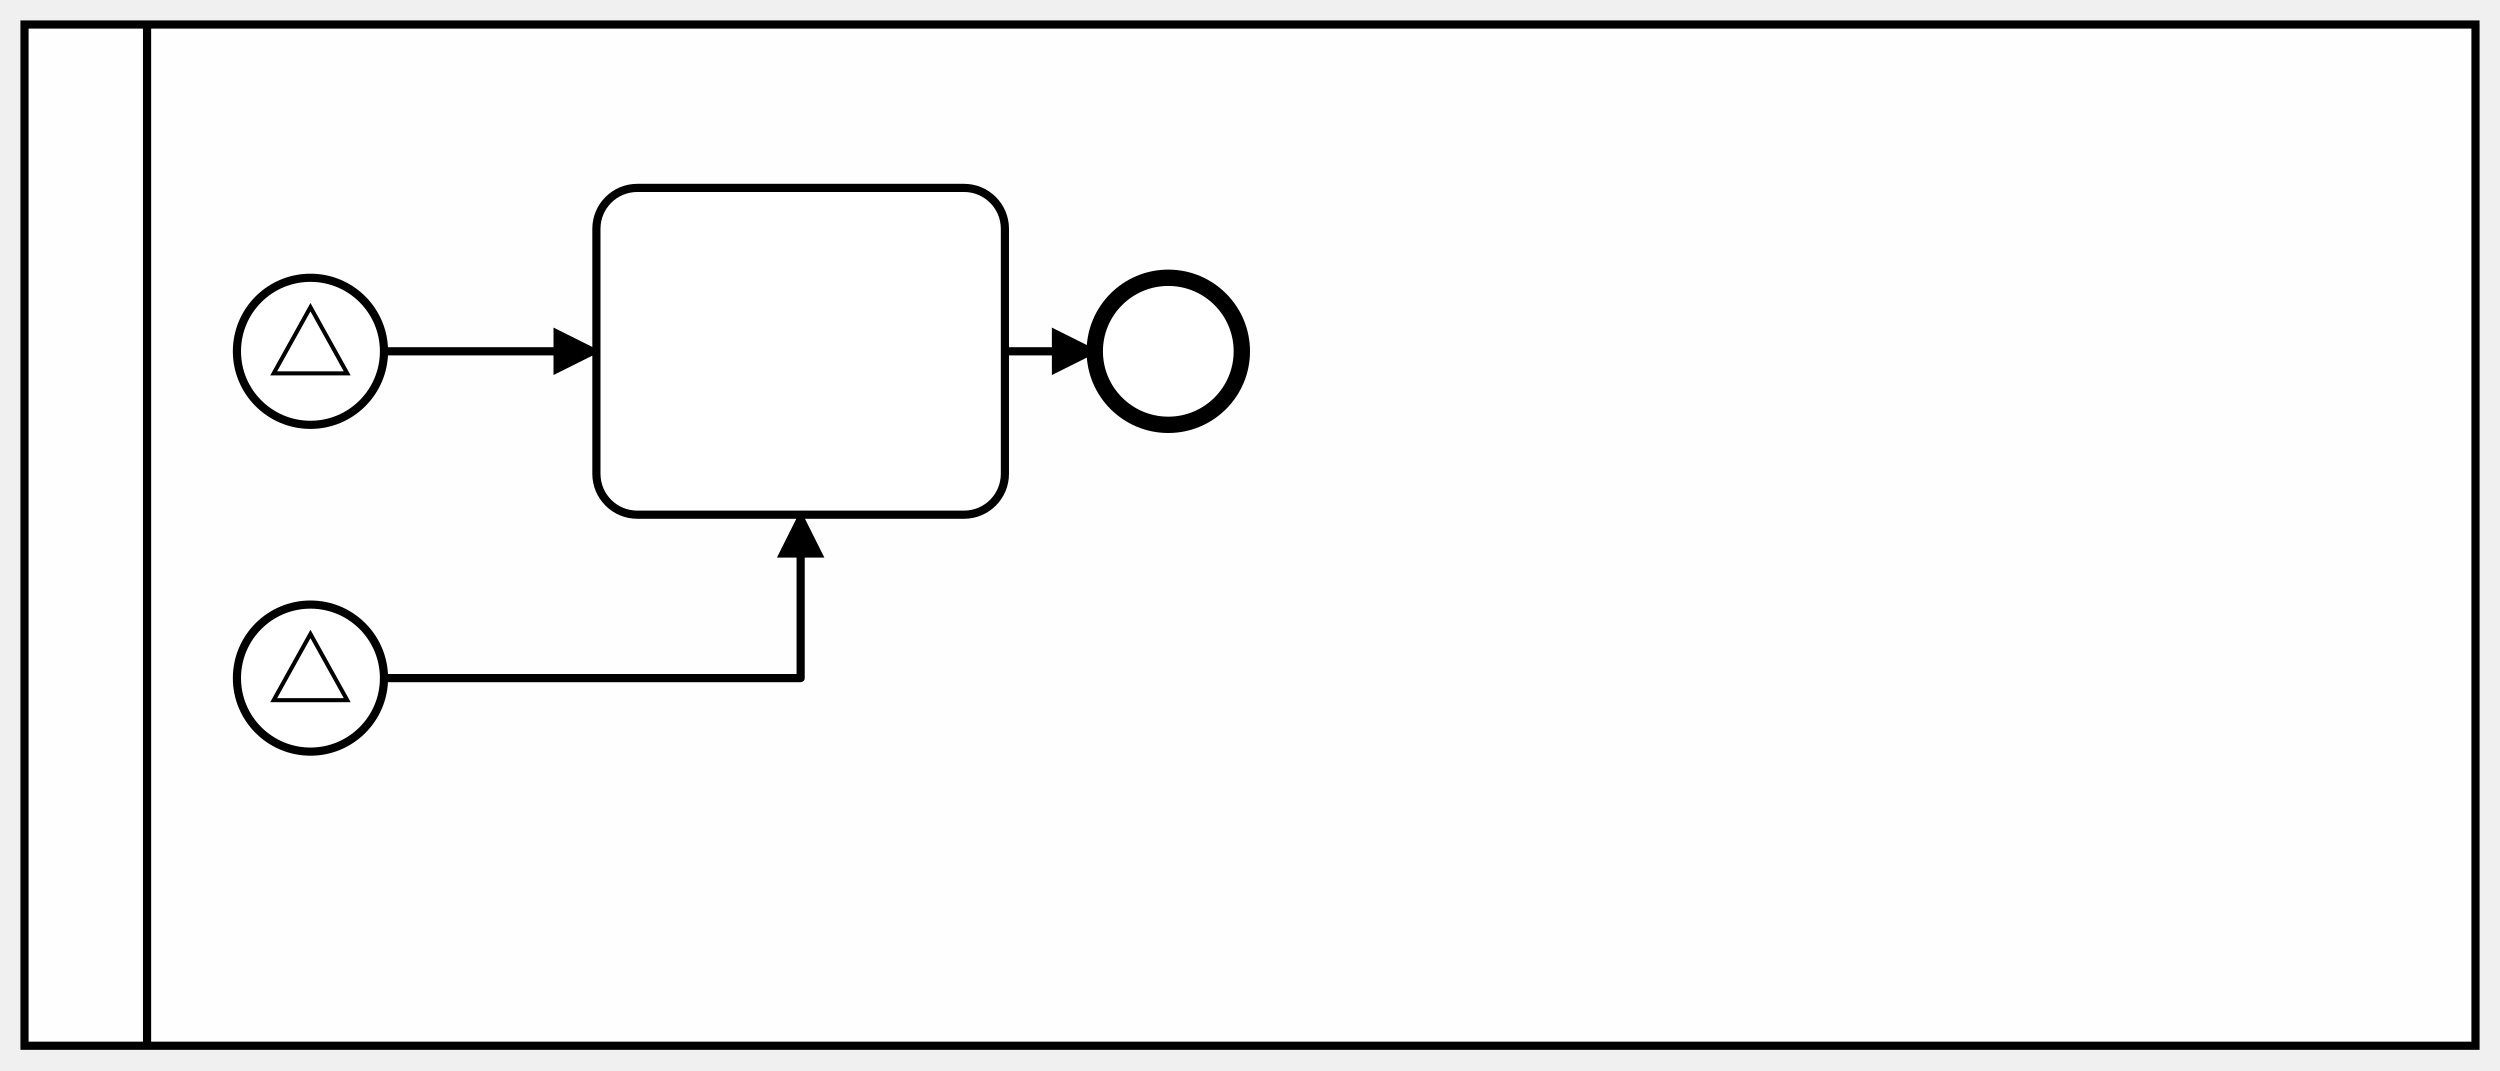
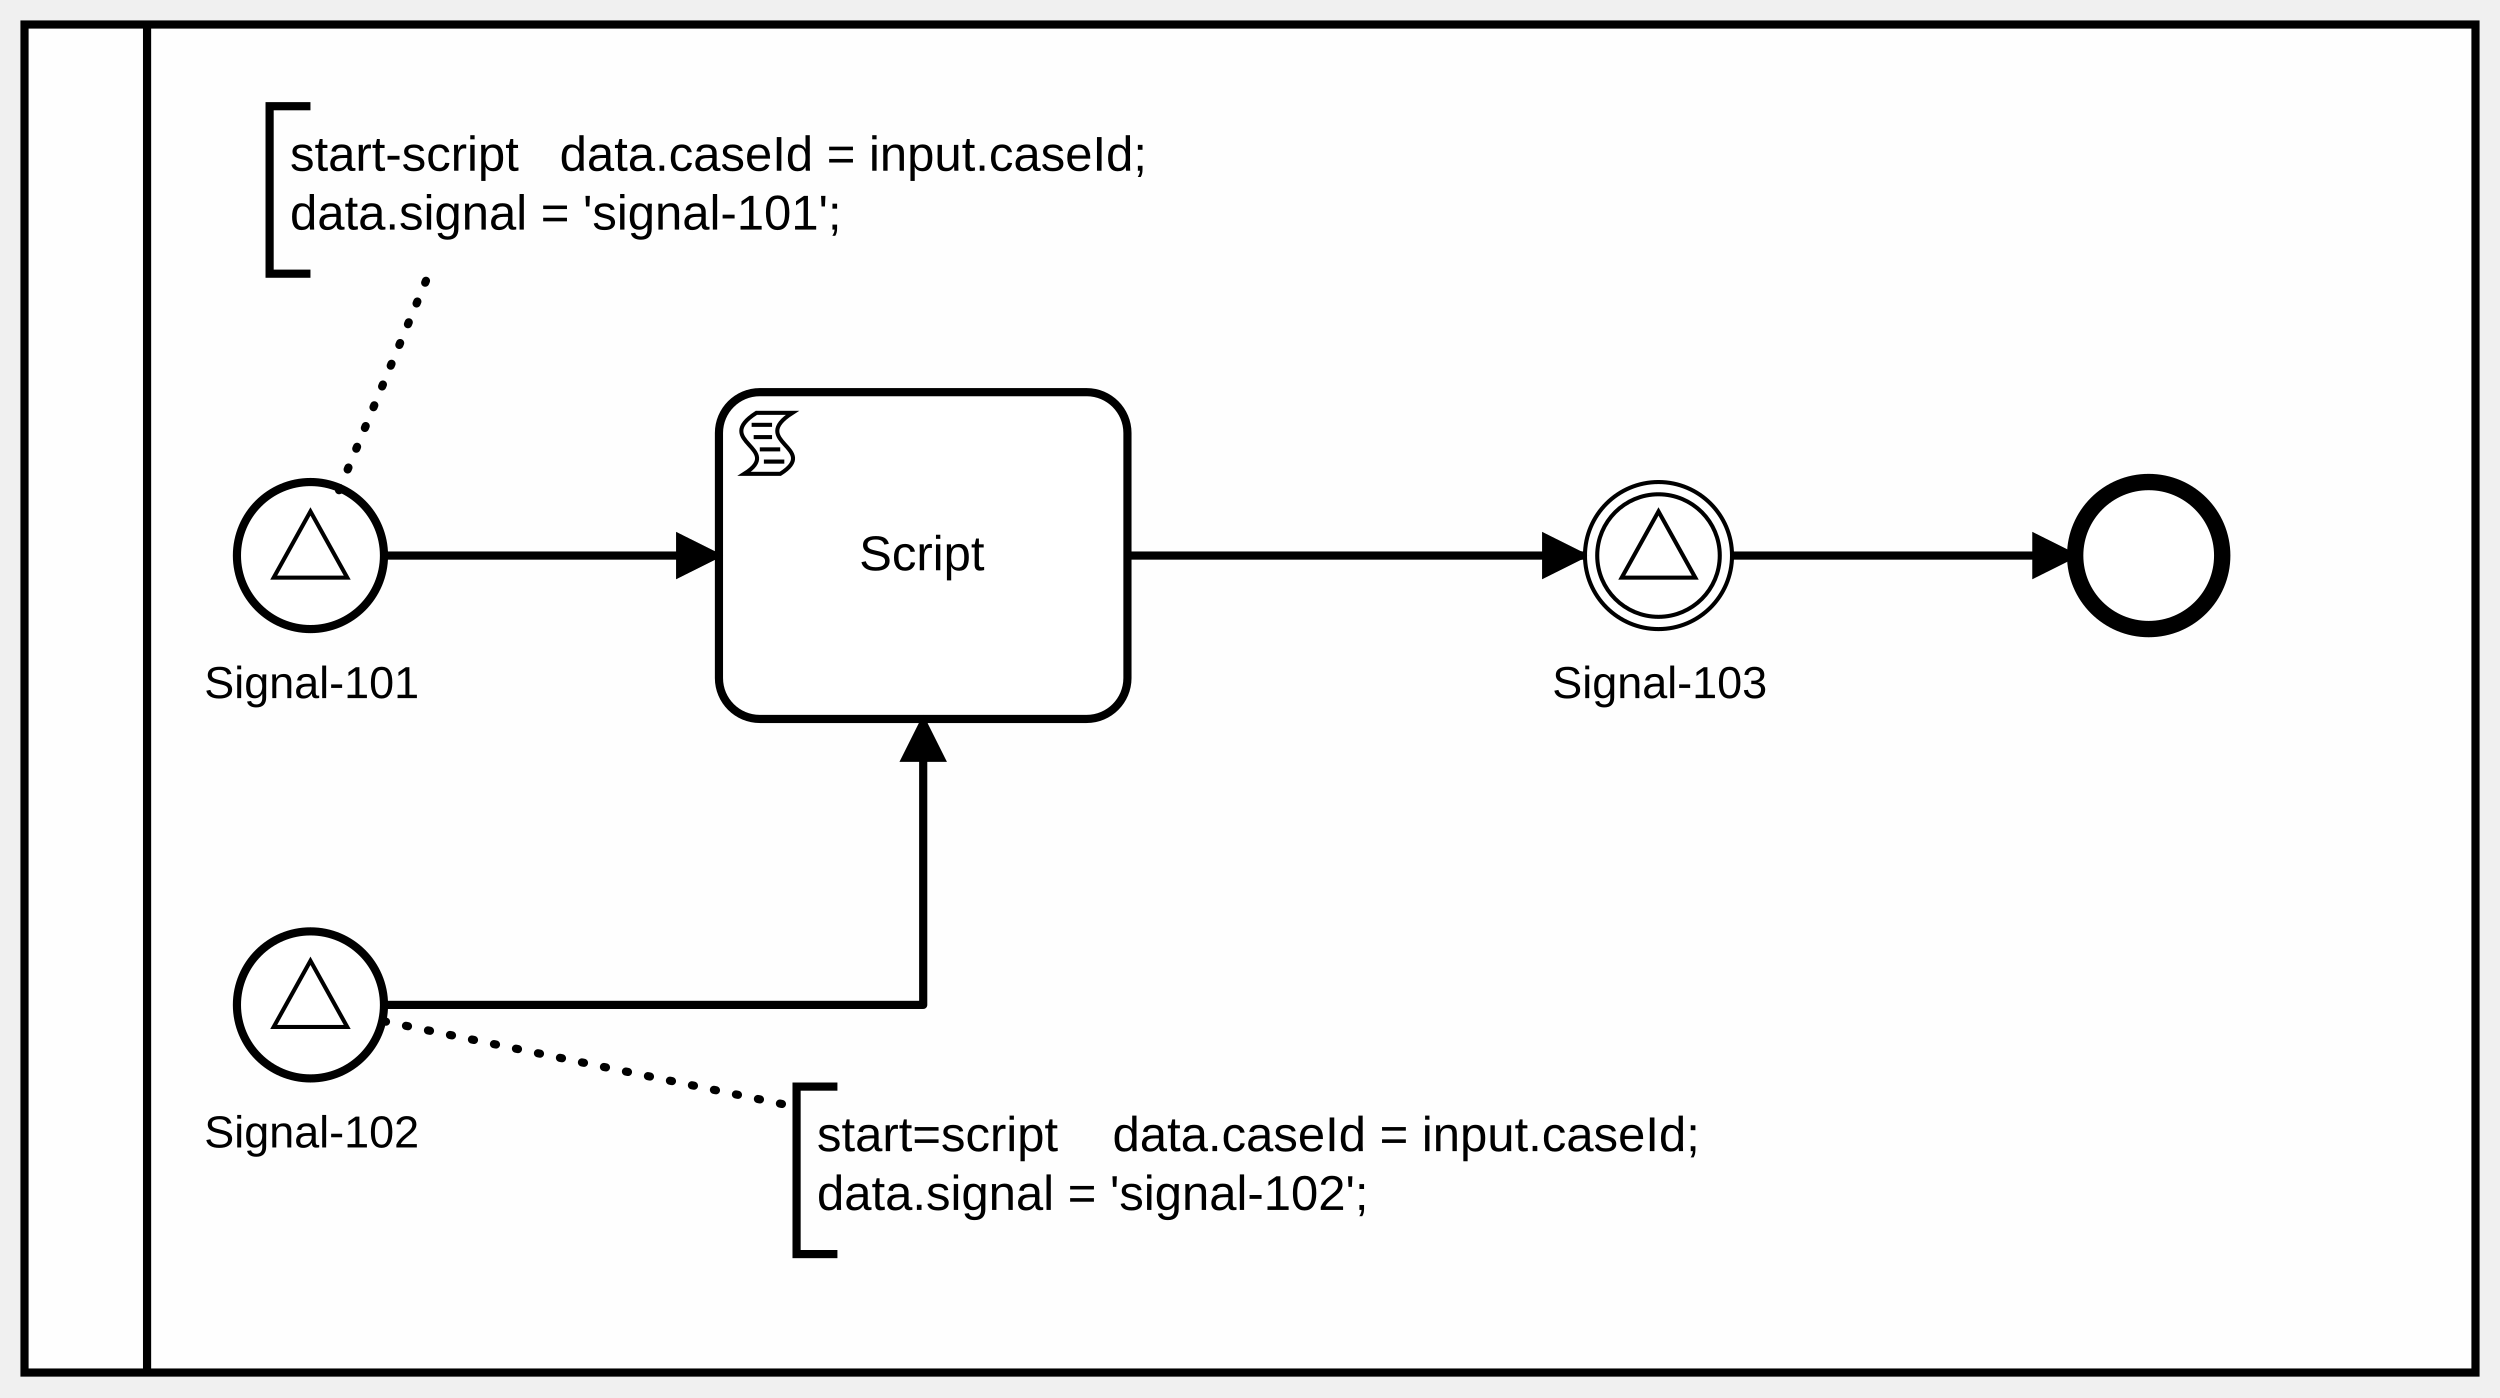
- <svg xmlns="http://www.w3.org/2000/svg" width="612" height="262" viewBox="204 84 612 262" version="1.1">
+ <svg xmlns="http://www.w3.org/2000/svg" width="612" height="342" viewBox="204 4 612 342" version="1.1">
  <defs>
-     <marker id="sequenceflow-end-white-black-atdnjratatftq281uoduwctza" viewBox="0 0 20 20" refX="11" refY="10" markerWidth="10" markerHeight="10" orient="auto">
+     <marker id="sequenceflow-end-white-black-4qyjwy24hqsdufsrulnikbxmt" viewBox="0 0 20 20" refX="11" refY="10" markerWidth="10" markerHeight="10" orient="auto">
      <path d="M 1 5 L 11 10 L 1 15 Z" style="fill: black; stroke-width: 1px; stroke-linecap: round; stroke-dasharray: 10000, 1; stroke: black;" />
    </marker>
  </defs>
  <g class="djs-group">
-     <g class="djs-element djs-shape" data-element-id="Participant_1my7i70" transform="matrix(1 0 0 1 210 90)" style="display: block;">
+     <g class="djs-element djs-shape" data-element-id="Participant_1my7i70" transform="matrix(1 0 0 1 210 10)" style="display: block;">
      <g class="djs-visual">
-         <rect x="0" y="0" width="600" height="250" rx="0" ry="0" style="stroke: black; stroke-width: 2px; fill: white; fill-opacity: 0.95;" />
-         <polyline points="30,0 30,250 " style="fill: none; stroke: black; stroke-width: 2px;" />
-         <text lineHeight="1.2" class="djs-label" transform="matrix(-1.83697e-16 -1 1 -1.83697e-16 0 250)" style="font-family: Arial, sans-serif; font-size: 12px; font-weight: normal; fill: black;">
-           <tspan x="125" y="18.6" />
+         <rect x="0" y="0" width="600" height="330" rx="0" ry="0" style="stroke: black; stroke-width: 2px; fill: white; fill-opacity: 0.95;" />
+         <polyline points="30,0 30,330 " style="fill: none; stroke: black; stroke-width: 2px;" />
+         <text lineHeight="1.2" class="djs-label" transform="matrix(-1.83697e-16 -1 1 -1.83697e-16 0 330)" style="font-family: Arial, sans-serif; font-size: 12px; font-weight: normal; fill: black;">
+           <tspan x="165" y="18.6" />
        </text>
      </g>
-       <rect class="djs-hit djs-hit-click-stroke" x="0" y="0" width="600" height="250" style="fill: none; stroke-opacity: 0; stroke: white; stroke-width: 15px;" />
-       <rect class="djs-hit djs-hit-all" x="0" y="0" width="30" height="250" style="fill: none; stroke-opacity: 0; stroke: white; stroke-width: 15px;" />
-       <rect x="-6" y="-6" width="612" height="262" class="djs-outline" style="fill: none;" />
+       <rect class="djs-hit djs-hit-click-stroke" x="0" y="0" width="600" height="330" style="fill: none; stroke-opacity: 0; stroke: white; stroke-width: 15px;" />
+       <rect class="djs-hit djs-hit-all" x="0" y="0" width="30" height="330" style="fill: none; stroke-opacity: 0; stroke: white; stroke-width: 15px;" />
+       <rect x="-6" y="-6" width="612" height="342" class="djs-outline" style="fill: none;" />
    </g>
    <g class="djs-children">
      <g class="djs-group">
-         <g class="djs-element djs-connection" data-element-id="Flow_0ex807n" style="display: block;">
+         <g class="djs-element djs-connection" data-element-id="Flow_1u7k3fy" style="display: block;">
          <g class="djs-visual">
-             <path d="m  298,250L400,250 L400,210 " style="fill: none; stroke-width: 2px; stroke: black; stroke-linejoin: round; marker-end: url('#sequenceflow-end-white-black-atdnjratatftq281uoduwctza');" />
+             <path d="m  628,140L712,140 " style="fill: none; stroke-width: 2px; stroke: black; stroke-linejoin: round; marker-end: url('#sequenceflow-end-white-black-4qyjwy24hqsdufsrulnikbxmt');" />
          </g>
-           <polyline points="298,250 400,250 400,210 " class="djs-hit djs-hit-stroke" style="fill: none; stroke-opacity: 0; stroke: white; stroke-width: 15px;" />
-           <rect x="292" y="204" width="114" height="52" class="djs-outline" style="fill: none;" />
+           <polyline points="628,140 712,140 " class="djs-hit djs-hit-stroke" style="fill: none; stroke-opacity: 0; stroke: white; stroke-width: 15px;" />
+           <rect x="622" y="134" width="96" height="12" class="djs-outline" style="fill: none;" />
        </g>
      </g>
      <g class="djs-group">
-         <g class="djs-element djs-connection" data-element-id="Flow_0c50343" style="display: block;">
+         <g class="djs-element djs-connection" data-element-id="Flow_0kfjhvf" style="display: block;">
          <g class="djs-visual">
-             <path d="m  450,170L472,170 " style="fill: none; stroke-width: 2px; stroke: black; stroke-linejoin: round; marker-end: url('#sequenceflow-end-white-black-atdnjratatftq281uoduwctza');" />
+             <path d="m  480,140L592,140 " style="fill: none; stroke-width: 2px; stroke: black; stroke-linejoin: round; marker-end: url('#sequenceflow-end-white-black-4qyjwy24hqsdufsrulnikbxmt');" />
          </g>
-           <polyline points="450,170 472,170 " class="djs-hit djs-hit-stroke" style="fill: none; stroke-opacity: 0; stroke: white; stroke-width: 15px;" />
-           <rect x="444" y="164" width="34" height="12" class="djs-outline" style="fill: none;" />
+           <polyline points="480,140 592,140 " class="djs-hit djs-hit-stroke" style="fill: none; stroke-opacity: 0; stroke: white; stroke-width: 15px;" />
+           <rect x="474" y="134" width="124" height="12" class="djs-outline" style="fill: none;" />
+         </g>
+       </g>
+       <g class="djs-group">
+         <g class="djs-element djs-connection" data-element-id="Flow_0ex807n" style="display: block;">
+           <g class="djs-visual">
+             <path d="m  298,250L430,250 L430,180 " style="fill: none; stroke-width: 2px; stroke: black; stroke-linejoin: round; marker-end: url('#sequenceflow-end-white-black-4qyjwy24hqsdufsrulnikbxmt');" />
+           </g>
+           <polyline points="298,250 430,250 430,180 " class="djs-hit djs-hit-stroke" style="fill: none; stroke-opacity: 0; stroke: white; stroke-width: 15px;" />
+           <rect x="292" y="174" width="144" height="82" class="djs-outline" style="fill: none;" />
        </g>
      </g>
      <g class="djs-group">
        <g class="djs-element djs-connection" data-element-id="Flow_1rzl3ui" style="display: block;">
          <g class="djs-visual">
-             <path d="m  298,170L350,170 " style="fill: none; stroke-width: 2px; stroke: black; stroke-linejoin: round; marker-end: url('#sequenceflow-end-white-black-atdnjratatftq281uoduwctza');" />
+             <path d="m  298,140L380,140 " style="fill: none; stroke-width: 2px; stroke: black; stroke-linejoin: round; marker-end: url('#sequenceflow-end-white-black-4qyjwy24hqsdufsrulnikbxmt');" />
          </g>
-           <polyline points="298,170 350,170 " class="djs-hit djs-hit-stroke" style="fill: none; stroke-opacity: 0; stroke: white; stroke-width: 15px;" />
-           <rect x="292" y="164" width="64" height="12" class="djs-outline" style="fill: none;" />
+           <polyline points="298,140 380,140 " class="djs-hit djs-hit-stroke" style="fill: none; stroke-opacity: 0; stroke: white; stroke-width: 15px;" />
+           <rect x="292" y="134" width="94" height="12" class="djs-outline" style="fill: none;" />
        </g>
      </g>
      <g class="djs-group">
-         <g class="djs-element djs-shape" data-element-id="Event_0c5xml3" transform="matrix(1 0 0 1 472 152)" style="display: block;">
-           <g class="djs-visual">
-             <circle cx="18" cy="18" r="18" style="stroke: black; stroke-width: 4px; fill: white; fill-opacity: 0.95;" />
-           </g>
-           <rect class="djs-hit djs-hit-all" x="0" y="0" width="36" height="36" style="fill: none; stroke-opacity: 0; stroke: white; stroke-width: 15px;" />
-           <rect x="-6" y="-6" width="48" height="48" class="djs-outline" style="fill: none;" />
-         </g>
-       </g>
-       <g class="djs-group">
-         <g class="djs-element djs-shape" data-element-id="Activity_0j772hc" transform="matrix(1 0 0 1 350 130)" style="display: block;">
-           <g class="djs-visual">
-             <rect x="0" y="0" width="100" height="80" rx="10" ry="10" style="stroke: black; stroke-width: 2px; fill: white; fill-opacity: 0.95;" />
-             <text lineHeight="1.2" class="djs-label" style="font-family: Arial, sans-serif; font-size: 12px; font-weight: normal; fill: black;">
-               <tspan x="50" y="43.6" />
-             </text>
-           </g>
-           <rect class="djs-hit djs-hit-all" x="0" y="0" width="100" height="80" style="fill: none; stroke-opacity: 0; stroke: white; stroke-width: 15px;" />
-           <rect x="-6" y="-6" width="112" height="92" class="djs-outline" style="fill: none;" />
-         </g>
-       </g>
-       <g class="djs-group">
-         <g class="djs-element djs-shape" data-element-id="StartEvent_1" transform="matrix(1 0 0 1 262 152)" style="display: block;">
+         <g class="djs-element djs-shape" data-element-id="Event_0l8efkv" transform="matrix(1 0 0 1 262 232)" style="display: block;">
          <g class="djs-visual">
            <circle cx="18" cy="18" r="18" style="stroke: black; stroke-width: 2px; fill: white; fill-opacity: 0.95;" />
            <path d="M 18,7.2 l 9,16.2 l -18,0 Z" style="fill: none; stroke-width: 1px; stroke: black;" />
          </g>
          <rect class="djs-hit djs-hit-all" x="0" y="0" width="36" height="36" style="fill: none; stroke-opacity: 0; stroke: white; stroke-width: 15px;" />
          <rect x="-6" y="-6" width="48" height="48" class="djs-outline" style="fill: none;" />
        </g>
      </g>
      <g class="djs-group">
-         <g class="djs-element djs-shape selected" data-element-id="Event_0l8efkv" transform="matrix(1 0 0 1 262 232)" style="display: block;">
+         <g class="djs-element djs-shape" data-element-id="Event_0l8efkv_label" transform="matrix(1 0 0 1 254 275)" style="display: block;">
+           <g class="djs-visual">
+             <text lineHeight="1.2" class="djs-label" style="font-family: Arial, sans-serif; font-size: 11px; font-weight: normal; fill: black;">
+               <tspan x="0" y="9.9">Signal-102</tspan>
+             </text>
+           </g>
+           <rect class="djs-hit djs-hit-all" x="0" y="0" width="53" height="14" style="fill: none; stroke-opacity: 0; stroke: white; stroke-width: 15px;" />
+           <rect x="-6" y="-6" width="65" height="26" class="djs-outline" style="fill: none;" />
+         </g>
+       </g>
+       <g class="djs-group">
+         <g class="djs-element djs-shape" data-element-id="StartEvent_1" transform="matrix(1 0 0 1 262 122)" style="display: block;">
          <g class="djs-visual">
            <circle cx="18" cy="18" r="18" style="stroke: black; stroke-width: 2px; fill: white; fill-opacity: 0.95;" />
            <path d="M 18,7.2 l 9,16.2 l -18,0 Z" style="fill: none; stroke-width: 1px; stroke: black;" />
          </g>
          <rect class="djs-hit djs-hit-all" x="0" y="0" width="36" height="36" style="fill: none; stroke-opacity: 0; stroke: white; stroke-width: 15px;" />
          <rect x="-6" y="-6" width="48" height="48" class="djs-outline" style="fill: none;" />
        </g>
      </g>
+       <g class="djs-group">
+         <g class="djs-element djs-shape" data-element-id="StartEvent_1_label" transform="matrix(1 0 0 1 254 165)" style="display: block;">
+           <g class="djs-visual">
+             <text lineHeight="1.2" class="djs-label" style="font-family: Arial, sans-serif; font-size: 11px; font-weight: normal; fill: black;">
+               <tspan x="0" y="9.9">Signal-101</tspan>
+             </text>
+           </g>
+           <rect class="djs-hit djs-hit-all" x="0" y="0" width="53" height="14" style="fill: none; stroke-opacity: 0; stroke: white; stroke-width: 15px;" />
+           <rect x="-6" y="-6" width="65" height="26" class="djs-outline" style="fill: none;" />
+         </g>
+       </g>
+       <g class="djs-group">
+         <g class="djs-element djs-shape" data-element-id="Activity_0j772hc" transform="matrix(1 0 0 1 380 100)" style="display: block;">
+           <g class="djs-visual">
+             <rect x="0" y="0" width="100" height="80" rx="10" ry="10" style="stroke: black; stroke-width: 2px; fill: white; fill-opacity: 0.95;" />
+             <text lineHeight="1.2" class="djs-label" style="font-family: Arial, sans-serif; font-size: 12px; font-weight: normal; fill: black;">
+               <tspan x="34.33" y="43.6">Script</tspan>
+             </text>
+             <path d="m 15,20 c 9.967,-6.273 -8.001,-7.919 2.969,-14.938 l -8.803,0 c -10.97,7.019 6.998,8.665 -2.969,14.938 z m -7,-12 l 5,0 m -4.5,3 l 4.5,0 m -3,3 l 5,0m -4,3 l 5,0" style="fill: none; stroke-width: 1px; stroke: black;" />
+           </g>
+           <rect class="djs-hit djs-hit-all" x="0" y="0" width="100" height="80" style="fill: none; stroke-opacity: 0; stroke: white; stroke-width: 15px;" />
+           <rect x="-6" y="-6" width="112" height="92" class="djs-outline" style="fill: none;" />
+         </g>
+       </g>
+       <g class="djs-group">
+         <g class="djs-element djs-shape" data-element-id="Event_0c5xml3" transform="matrix(1 0 0 1 712 122)" style="display: block;">
+           <g class="djs-visual">
+             <circle cx="18" cy="18" r="18" style="stroke: black; stroke-width: 4px; fill: white; fill-opacity: 0.95;" />
+           </g>
+           <rect class="djs-hit djs-hit-all" x="0" y="0" width="36" height="36" style="fill: none; stroke-opacity: 0; stroke: white; stroke-width: 15px;" />
+           <rect x="-6" y="-6" width="48" height="48" class="djs-outline" style="fill: none;" />
+         </g>
+       </g>
+       <g class="djs-group">
+         <g class="djs-element djs-shape" data-element-id="Event_0f5gkmt" transform="matrix(1 0 0 1 592 122)" style="display: block;">
+           <g class="djs-visual">
+             <circle cx="18" cy="18" r="18" style="stroke: black; stroke-width: 1px; fill: white; fill-opacity: 0.95;" />
+             <circle cx="18" cy="18" r="15" style="stroke: black; stroke-width: 1px; fill: none;" />
+             <path d="M 18,7.2 l 9,16.2 l -18,0 Z" style="fill: none; stroke-width: 1px; stroke: black;" />
+           </g>
+           <rect class="djs-hit djs-hit-all" x="0" y="0" width="36" height="36" style="fill: none; stroke-opacity: 0; stroke: white; stroke-width: 15px;" />
+           <rect x="-6" y="-6" width="48" height="48" class="djs-outline" style="fill: none;" />
+         </g>
+       </g>
+       <g class="djs-group">
+         <g class="djs-element djs-shape" data-element-id="Event_0f5gkmt_label" transform="matrix(1 0 0 1 584 165)" style="display: block;">
+           <g class="djs-visual">
+             <text lineHeight="1.2" class="djs-label" style="font-family: Arial, sans-serif; font-size: 11px; font-weight: normal; fill: black;">
+               <tspan x="0" y="9.9">Signal-103</tspan>
+             </text>
+           </g>
+           <rect class="djs-hit djs-hit-all" x="0" y="0" width="53" height="14" style="fill: none; stroke-opacity: 0; stroke: white; stroke-width: 15px;" />
+           <rect x="-6" y="-6" width="65" height="26" class="djs-outline" style="fill: none;" />
+         </g>
+       </g>
+       <g class="djs-group">
+         <g class="djs-element djs-shape" data-element-id="TextAnnotation_1nlfra1" transform="matrix(1 0 0 1 270 30)" style="display: block;">
+           <g class="djs-visual">
+             <rect x="0" y="0" width="250" height="41" rx="0" ry="0" style="stroke: none; stroke-width: 2px; fill: none;" />
+             <path d="m 0, 0 m 10,0 l -10,0 l 0,41 l 10,0" style="fill: none; stroke-width: 2px; stroke: black;" />
+             <text lineHeight="1.2" class="djs-label" style="font-family: Arial, sans-serif; font-size: 12px; font-weight: normal; fill: black;">
+               <tspan x="5" y="15.8">start-script   data.caseId = input.caseId;</tspan>
+               <tspan x="5" y="30.2">data.signal = 'signal-101';</tspan>
+             </text>
+           </g>
+           <rect class="djs-hit djs-hit-all" x="0" y="0" width="250" height="41" style="fill: none; stroke-opacity: 0; stroke: white; stroke-width: 15px;" />
+           <rect x="-6" y="-6" width="262" height="53" class="djs-outline" style="fill: none;" />
+         </g>
+       </g>
+       <g class="djs-group">
+         <g class="djs-element djs-shape" data-element-id="TextAnnotation_1fulrby" transform="matrix(1 0 0 1 399 270)" style="display: block;">
+           <g class="djs-visual">
+             <rect x="0" y="0" width="243" height="41" rx="0" ry="0" style="stroke: none; stroke-width: 2px; fill: none;" />
+             <path d="m 0, 0 m 10,0 l -10,0 l 0,41 l 10,0" style="fill: none; stroke-width: 2px; stroke: black;" />
+             <text lineHeight="1.2" class="djs-label" style="font-family: Arial, sans-serif; font-size: 12px; font-weight: normal; fill: black;">
+               <tspan x="5" y="15.8">start=script    data.caseId = input.caseId;</tspan>
+               <tspan x="5" y="30.2">data.signal = 'signal-102';</tspan>
+             </text>
+           </g>
+           <rect class="djs-hit djs-hit-all" x="0" y="0" width="243" height="41" style="fill: none; stroke-opacity: 0; stroke: white; stroke-width: 15px;" />
+           <rect x="-6" y="-6" width="255" height="53" class="djs-outline" style="fill: none;" />
+         </g>
+       </g>
+       <g class="djs-group">
+         <g class="djs-element djs-connection" data-element-id="Association_00u32nb" style="display: block;">
+           <g class="djs-visual">
+             <polyline points="287,124 309,71 " style="fill: none; stroke: black; stroke-width: 2px; stroke-dasharray: 0.5, 5; stroke-linecap: round; stroke-linejoin: round;" />
+           </g>
+           <polyline points="287,124 309,71 " class="djs-hit djs-hit-stroke" style="fill: none; stroke-opacity: 0; stroke: white; stroke-width: 15px;" />
+           <rect x="281" y="65" width="34" height="65" class="djs-outline" style="fill: none;" />
+         </g>
+       </g>
+       <g class="djs-group">
+         <g class="djs-element djs-connection" data-element-id="Association_0nyamk6" style="display: block;">
+           <g class="djs-visual">
+             <polyline points="298,254 399,275 " style="fill: none; stroke: black; stroke-width: 2px; stroke-dasharray: 0.5, 5; stroke-linecap: round; stroke-linejoin: round;" />
+           </g>
+           <polyline points="298,254 399,275 " class="djs-hit djs-hit-stroke" style="fill: none; stroke-opacity: 0; stroke: white; stroke-width: 15px;" />
+           <rect x="292" y="248" width="113" height="33" class="djs-outline" style="fill: none;" />
+         </g>
+       </g>
    </g>
  </g>
</svg>
